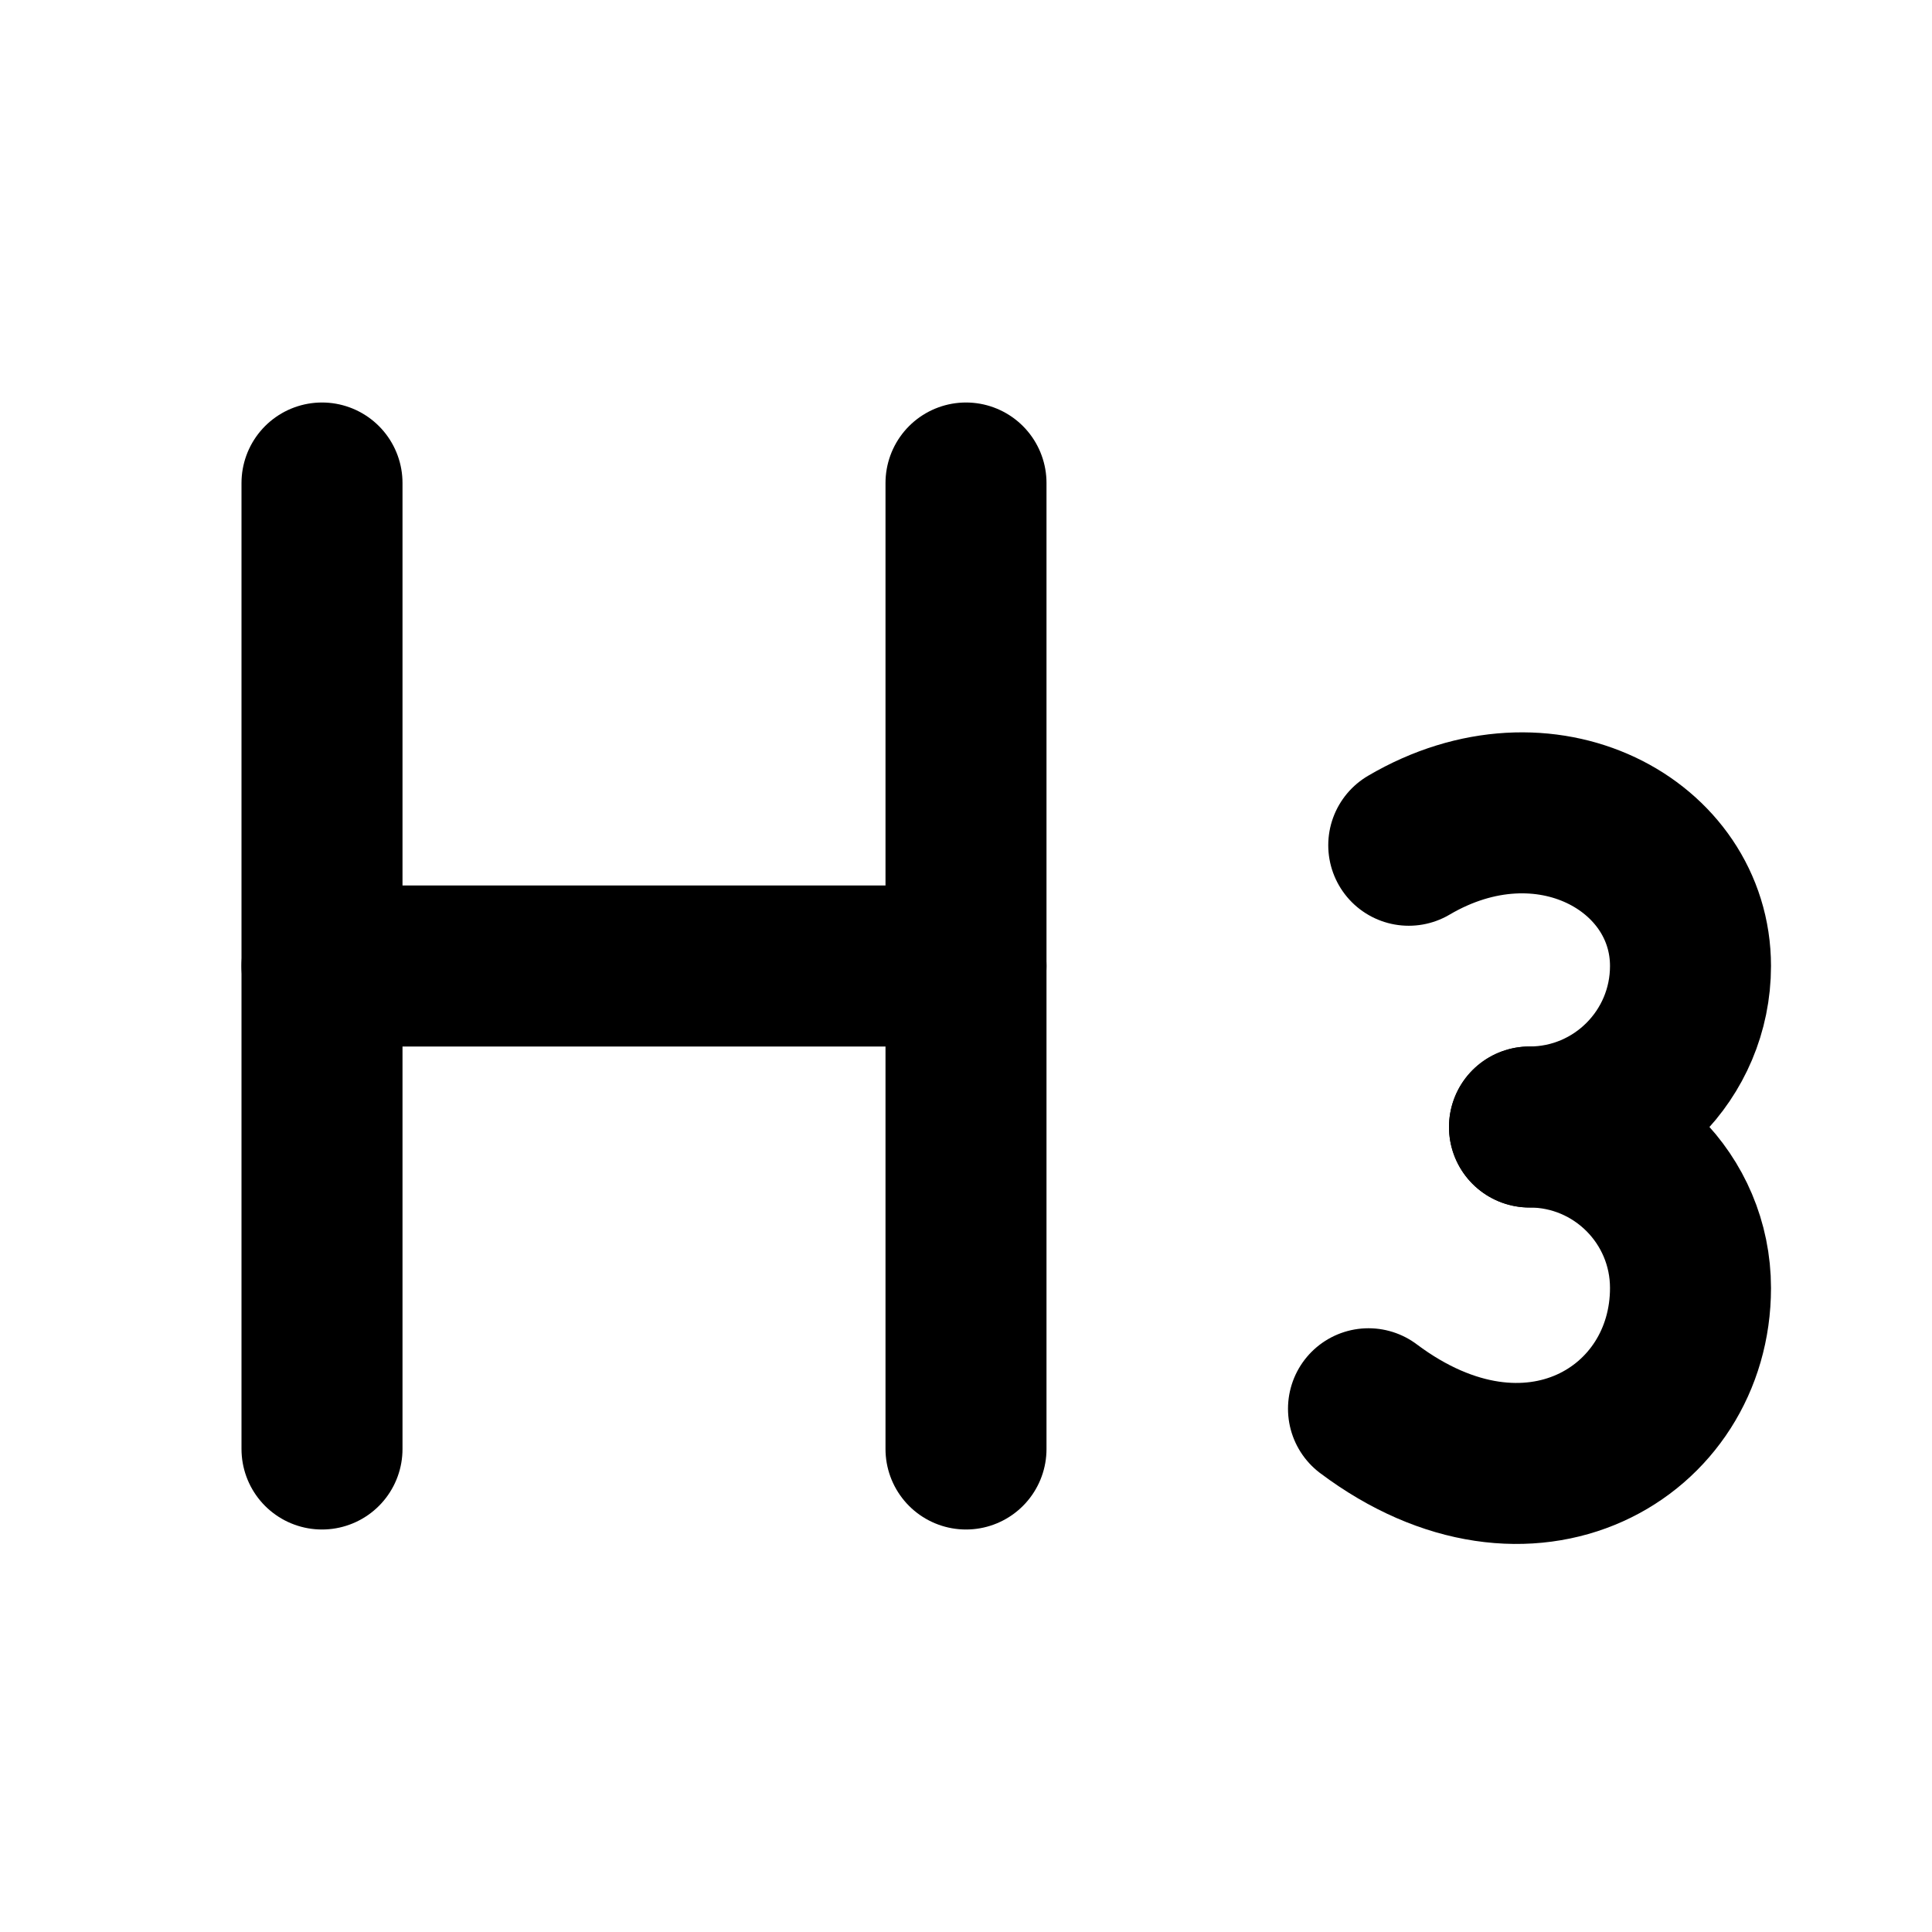
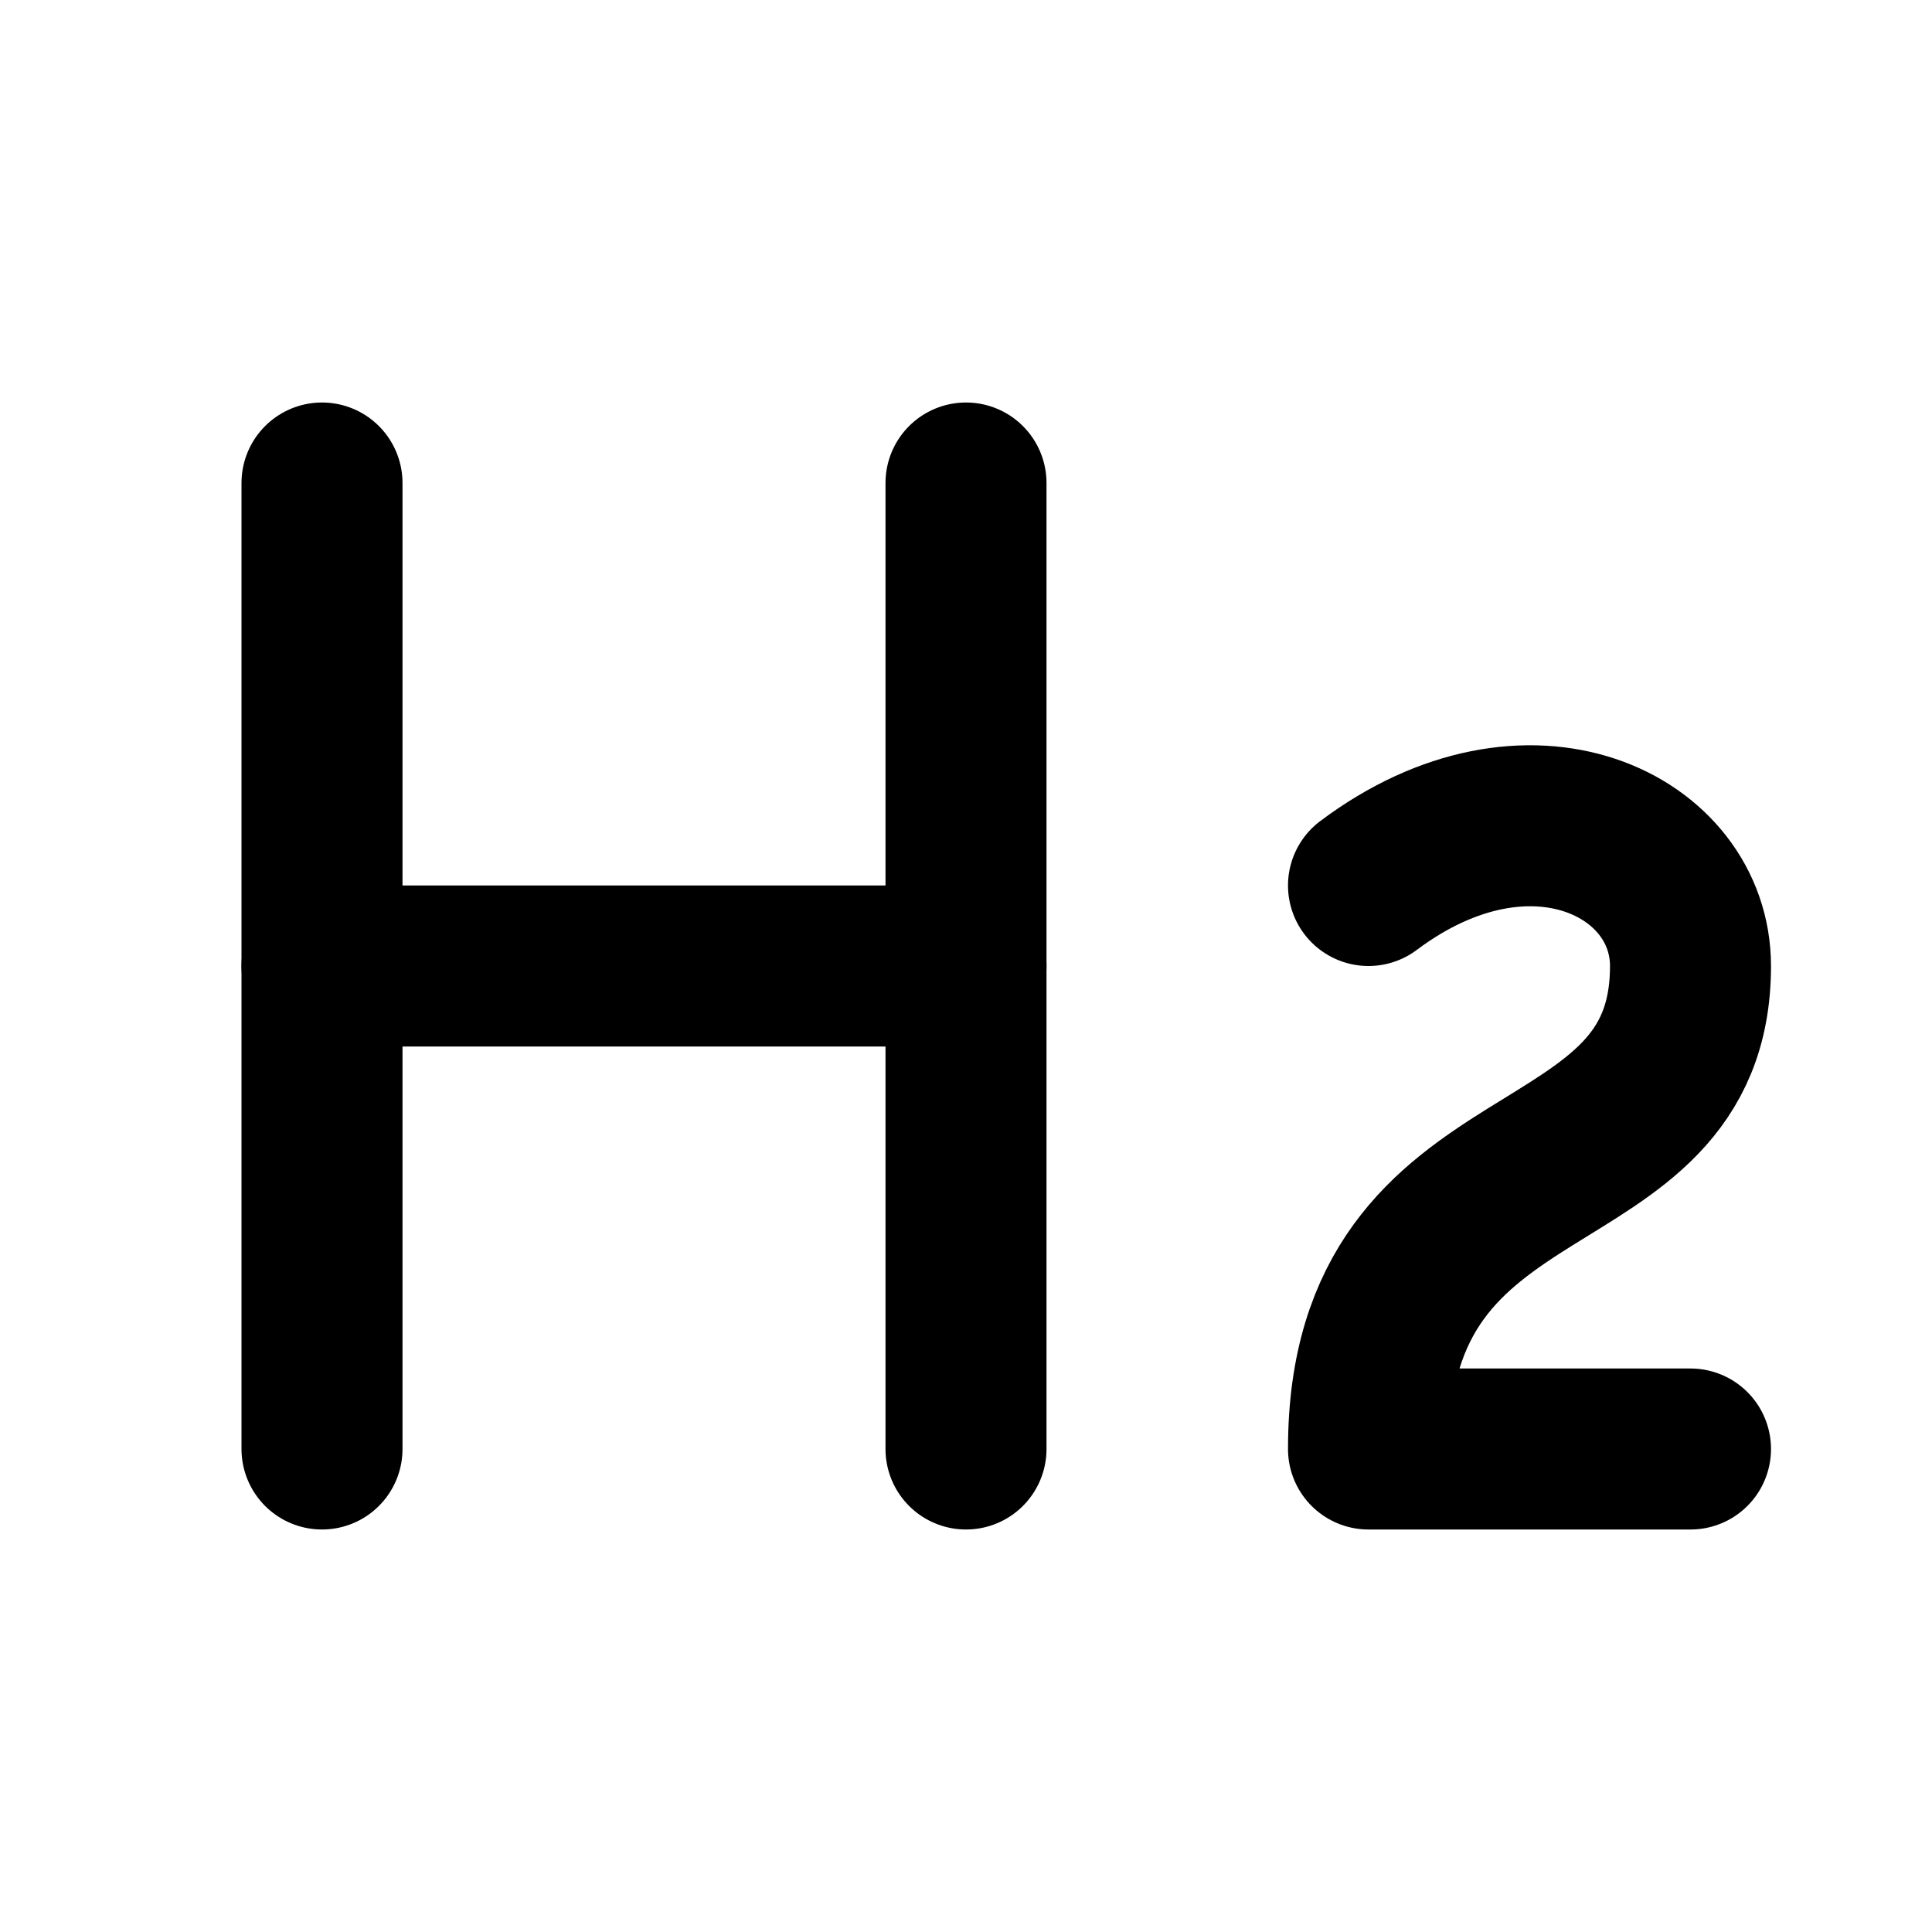
- <svg xmlns="http://www.w3.org/2000/svg" width="24" height="24" viewBox="0 0 24 24" fill="none" stroke="currentColor" stroke-width="2" stroke-linecap="round" stroke-linejoin="round" class="lucide lucide-heading-3">
+ <svg xmlns="http://www.w3.org/2000/svg" width="24" height="24" viewBox="0 0 24 24" fill="none" stroke="currentColor" stroke-width="2" stroke-linecap="round" stroke-linejoin="round" class="lucide lucide-heading-2">
  <path d="M4 12h8" />
  <path d="M4 18V6" />
  <path d="M12 18V6" />
-   <path d="M17.5 10.5c1.7-1 3.5 0 3.5 1.5a2 2 0 0 1-2 2" />
-   <path d="M17 17.5c2 1.5 4 .3 4-1.5a2 2 0 0 0-2-2" />
+   <path d="M21 18h-4c0-4 4-3 4-6 0-1.5-2-2.5-4-1" />
</svg>
